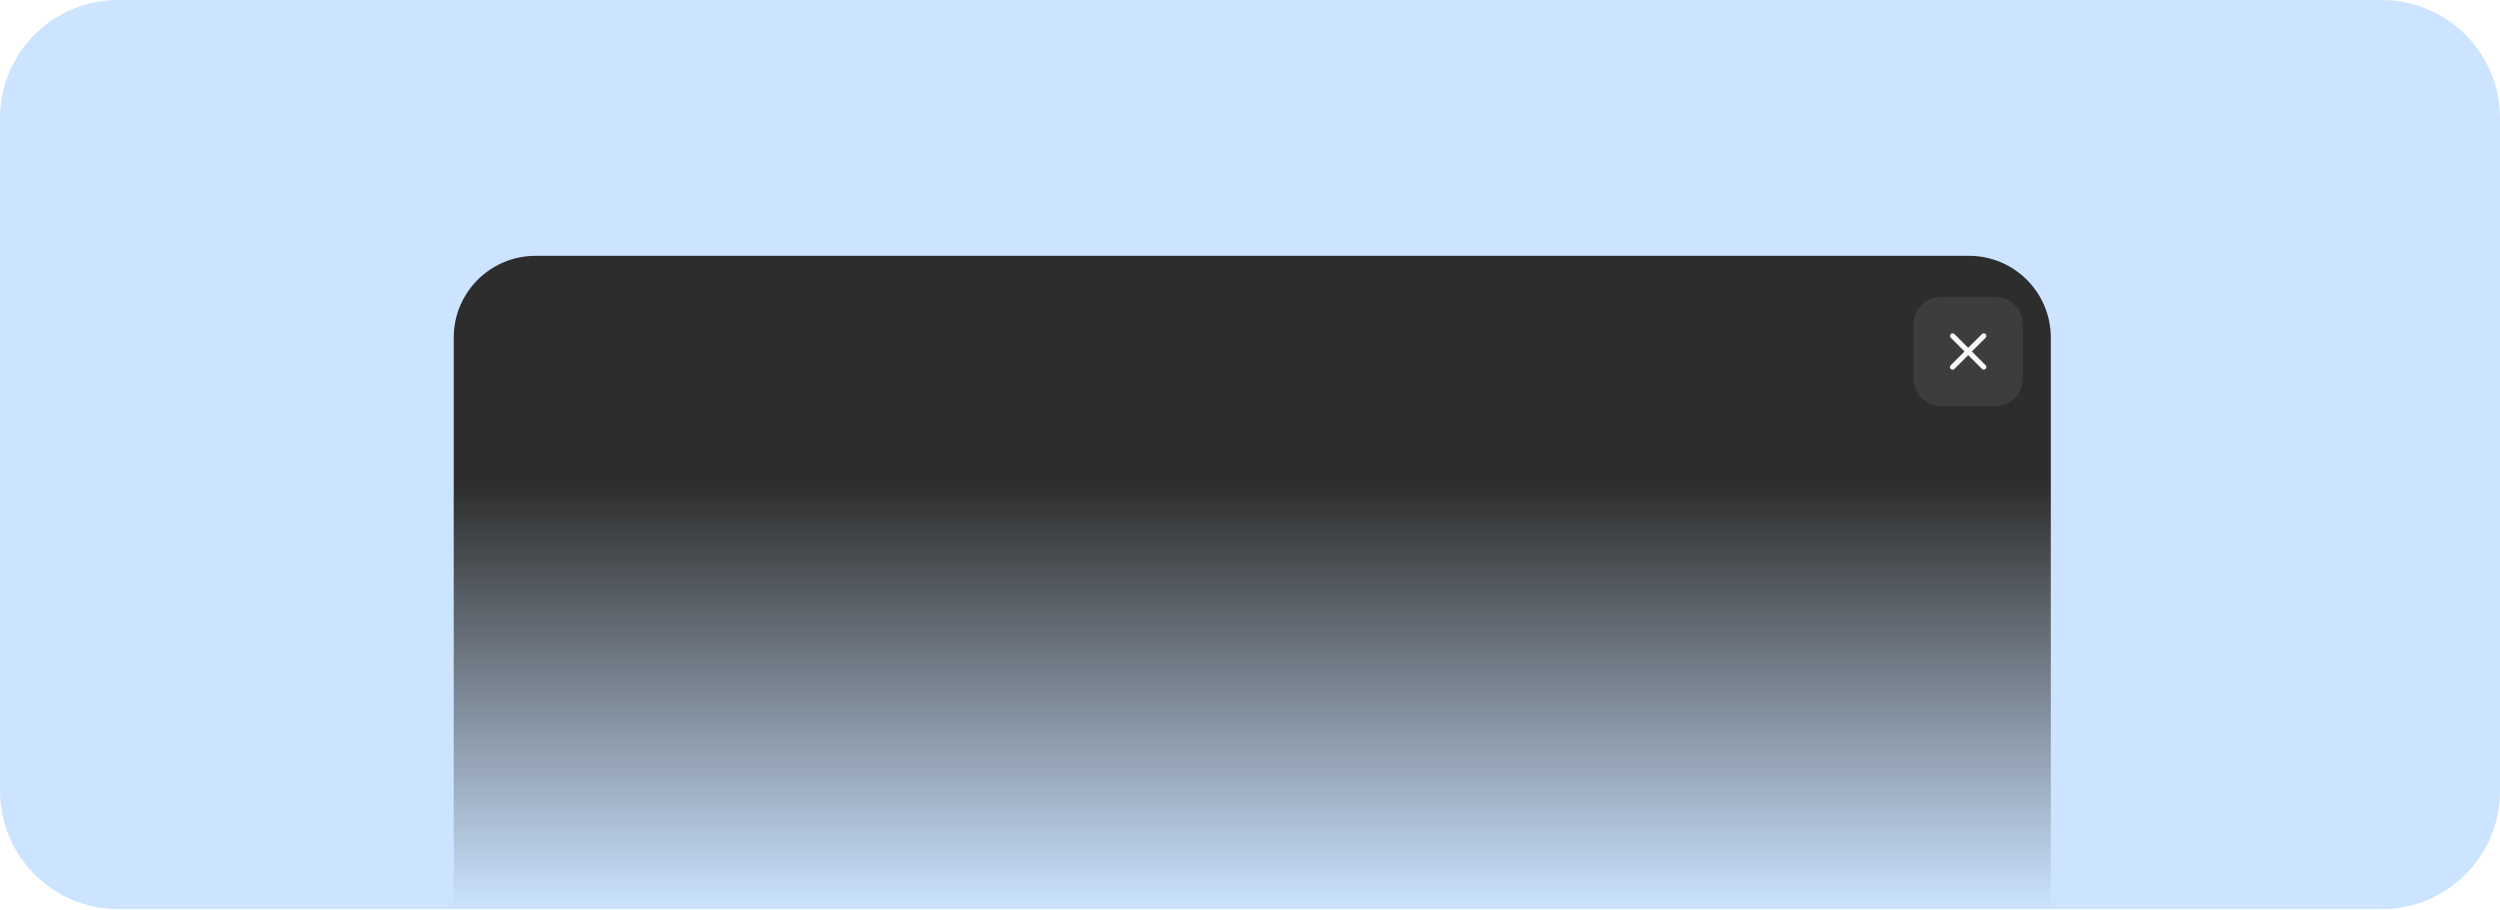
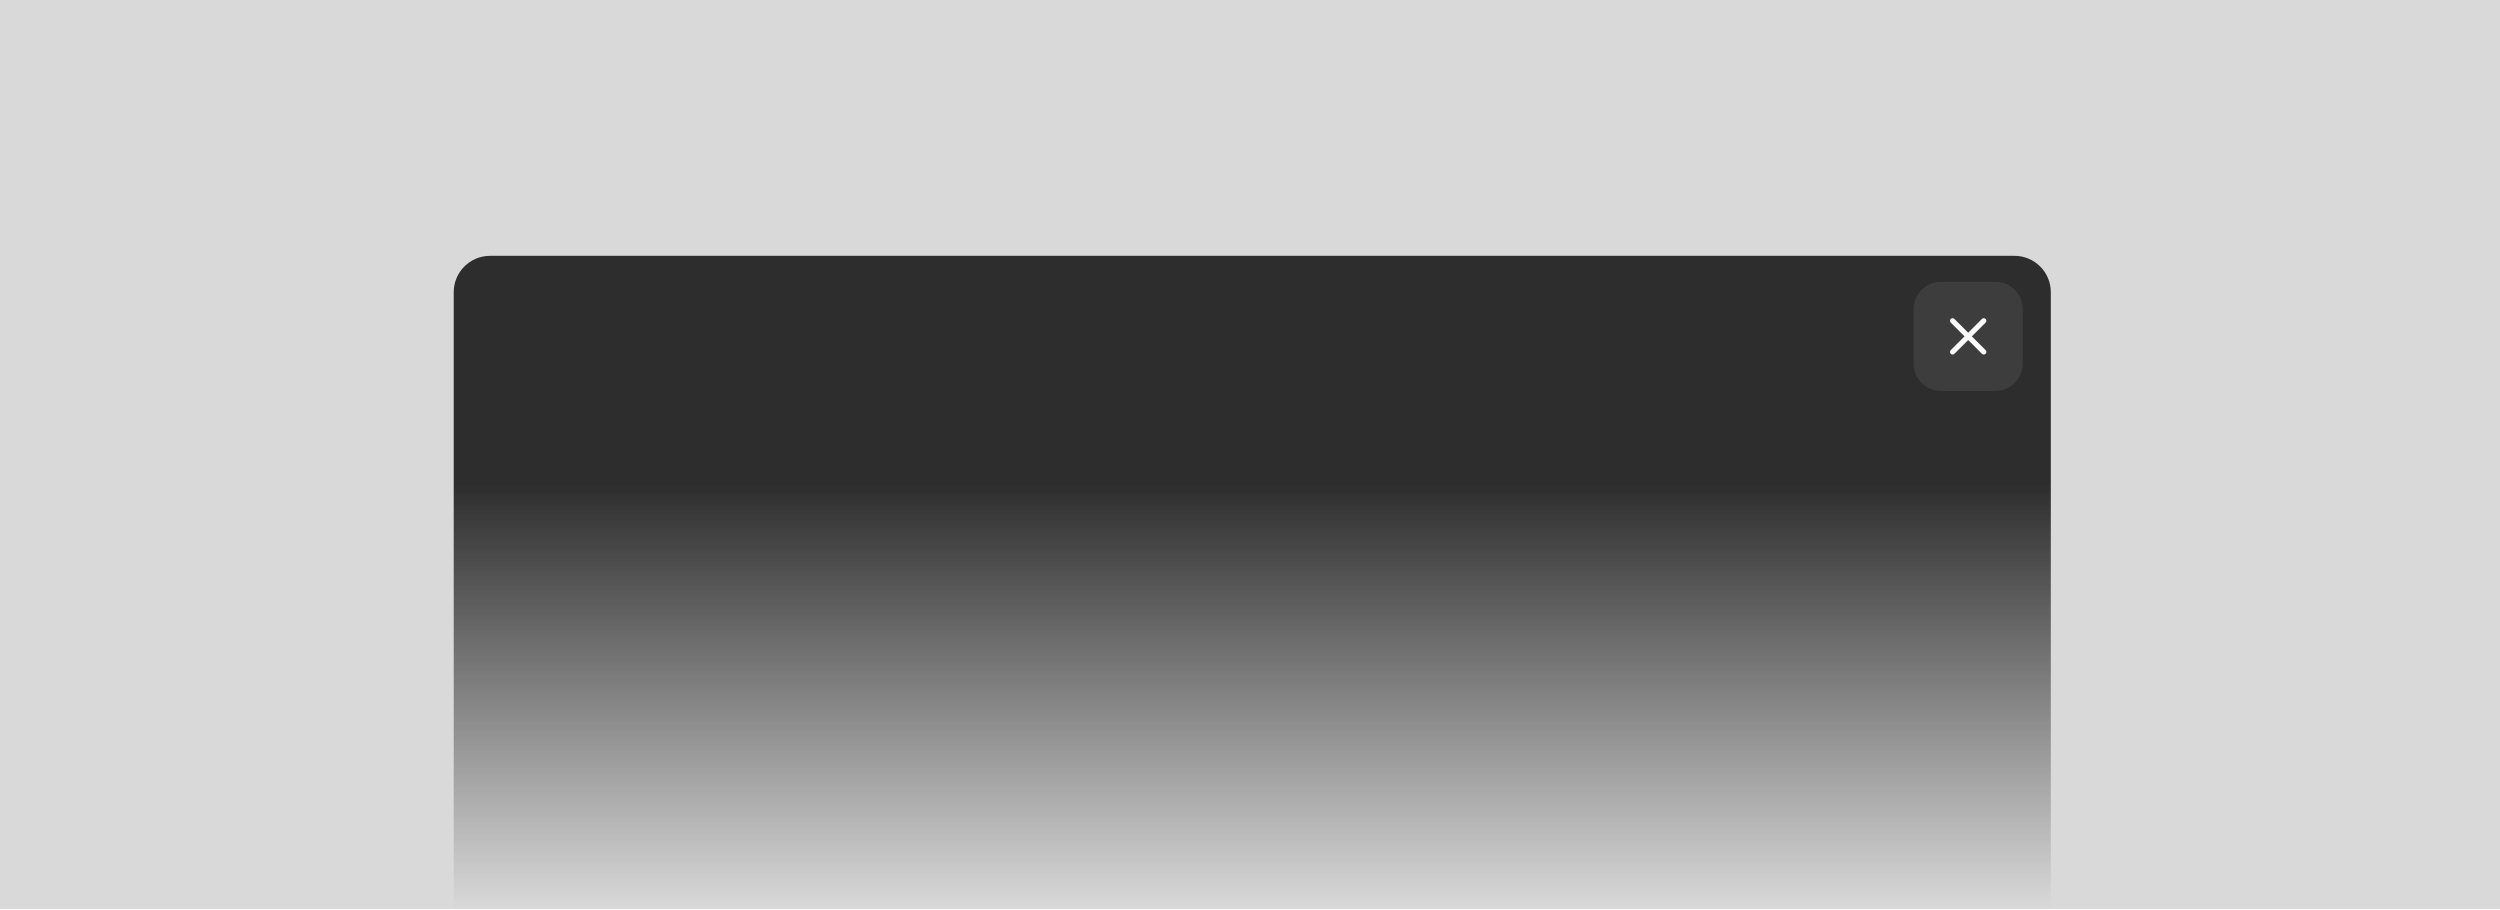
<svg xmlns="http://www.w3.org/2000/svg" width="550" height="200" viewBox="0 0 550 200" fill="none">
-   <rect width="550" height="200" rx="26" fill="#007AFF" fill-opacity="0.2" />
-   <path d="M99.819 74.281C99.819 64.34 107.877 56.281 117.818 56.281H433.18C443.121 56.281 451.18 64.34 451.18 74.281V200H99.819V74.281Z" fill="url(#paint0_linear_2_215)" />
-   <rect x="421" y="65.327" width="24" height="24" rx="6" fill="#FAFAFA" fill-opacity="0.08" />
-   <path d="M429.571 73.327C429.42 73.327 429.274 73.387 429.167 73.494C429.06 73.601 429 73.747 429 73.898C429 74.05 429.06 74.195 429.167 74.302L432.192 77.327L429.167 80.351C429.06 80.458 429 80.604 429 80.755C429 80.907 429.06 81.052 429.167 81.159C429.274 81.266 429.42 81.327 429.571 81.327C429.723 81.327 429.868 81.266 429.975 81.159L433 78.135L436.025 81.159C436.132 81.266 436.277 81.327 436.429 81.327C436.58 81.327 436.726 81.266 436.833 81.159C436.94 81.052 437 80.907 437 80.755C437 80.604 436.94 80.458 436.833 80.351L433.808 77.327L436.833 74.302C436.94 74.195 437 74.05 437 73.898C437 73.747 436.94 73.601 436.833 73.494C436.726 73.387 436.58 73.327 436.429 73.327C436.277 73.327 436.132 73.387 436.025 73.494L433 76.519L429.975 73.494C429.868 73.387 429.723 73.327 429.571 73.327Z" fill="#FAFAFA" />
+   <rect width="550" height="200" fill="black" fill-opacity="0.15" />
+   <path d="M99.819 64.281C99.819 59.863 103.4 56.281 107.818 56.281H443.18C447.598 56.281 451.18 59.863 451.18 64.281V200H99.819V64.281Z" fill="url(#paint0_linear_2_215)" />
+   <rect x="421" y="62" width="24" height="24" rx="6" fill="#FAFAFA" fill-opacity="0.08" />
+   <path d="M429.571 70C429.42 70 429.274 70.06 429.167 70.167C429.06 70.275 429 70.42 429 70.571C429 70.723 429.06 70.868 429.167 70.975L432.192 74L429.167 77.025C429.06 77.132 429 77.277 429 77.429C429 77.58 429.06 77.725 429.167 77.833C429.274 77.94 429.42 78 429.571 78C429.723 78 429.868 77.94 429.975 77.833L433 74.808L436.025 77.833C436.132 77.94 436.277 78 436.429 78C436.58 78 436.726 77.94 436.833 77.833C436.94 77.725 437 77.58 437 77.429C437 77.277 436.94 77.132 436.833 77.025L433.808 74L436.833 70.975C436.94 70.868 437 70.723 437 70.571C437 70.42 436.94 70.275 436.833 70.167C436.726 70.06 436.58 70 436.429 70C436.277 70 436.132 70.06 436.025 70.167L433 73.192L429.975 70.167C429.868 70.06 429.723 70 429.571 70Z" fill="#FAFAFA" />
  <defs>
    <linearGradient id="paint0_linear_2_215" x1="275.499" y1="56.281" x2="275.499" y2="200" gradientUnits="userSpaceOnUse">
      <stop stop-color="#2D2D2D" />
      <stop offset="0.349" stop-color="#2D2D2D" />
      <stop offset="1" stop-color="#2D2D2D" stop-opacity="0" />
    </linearGradient>
  </defs>
</svg>
